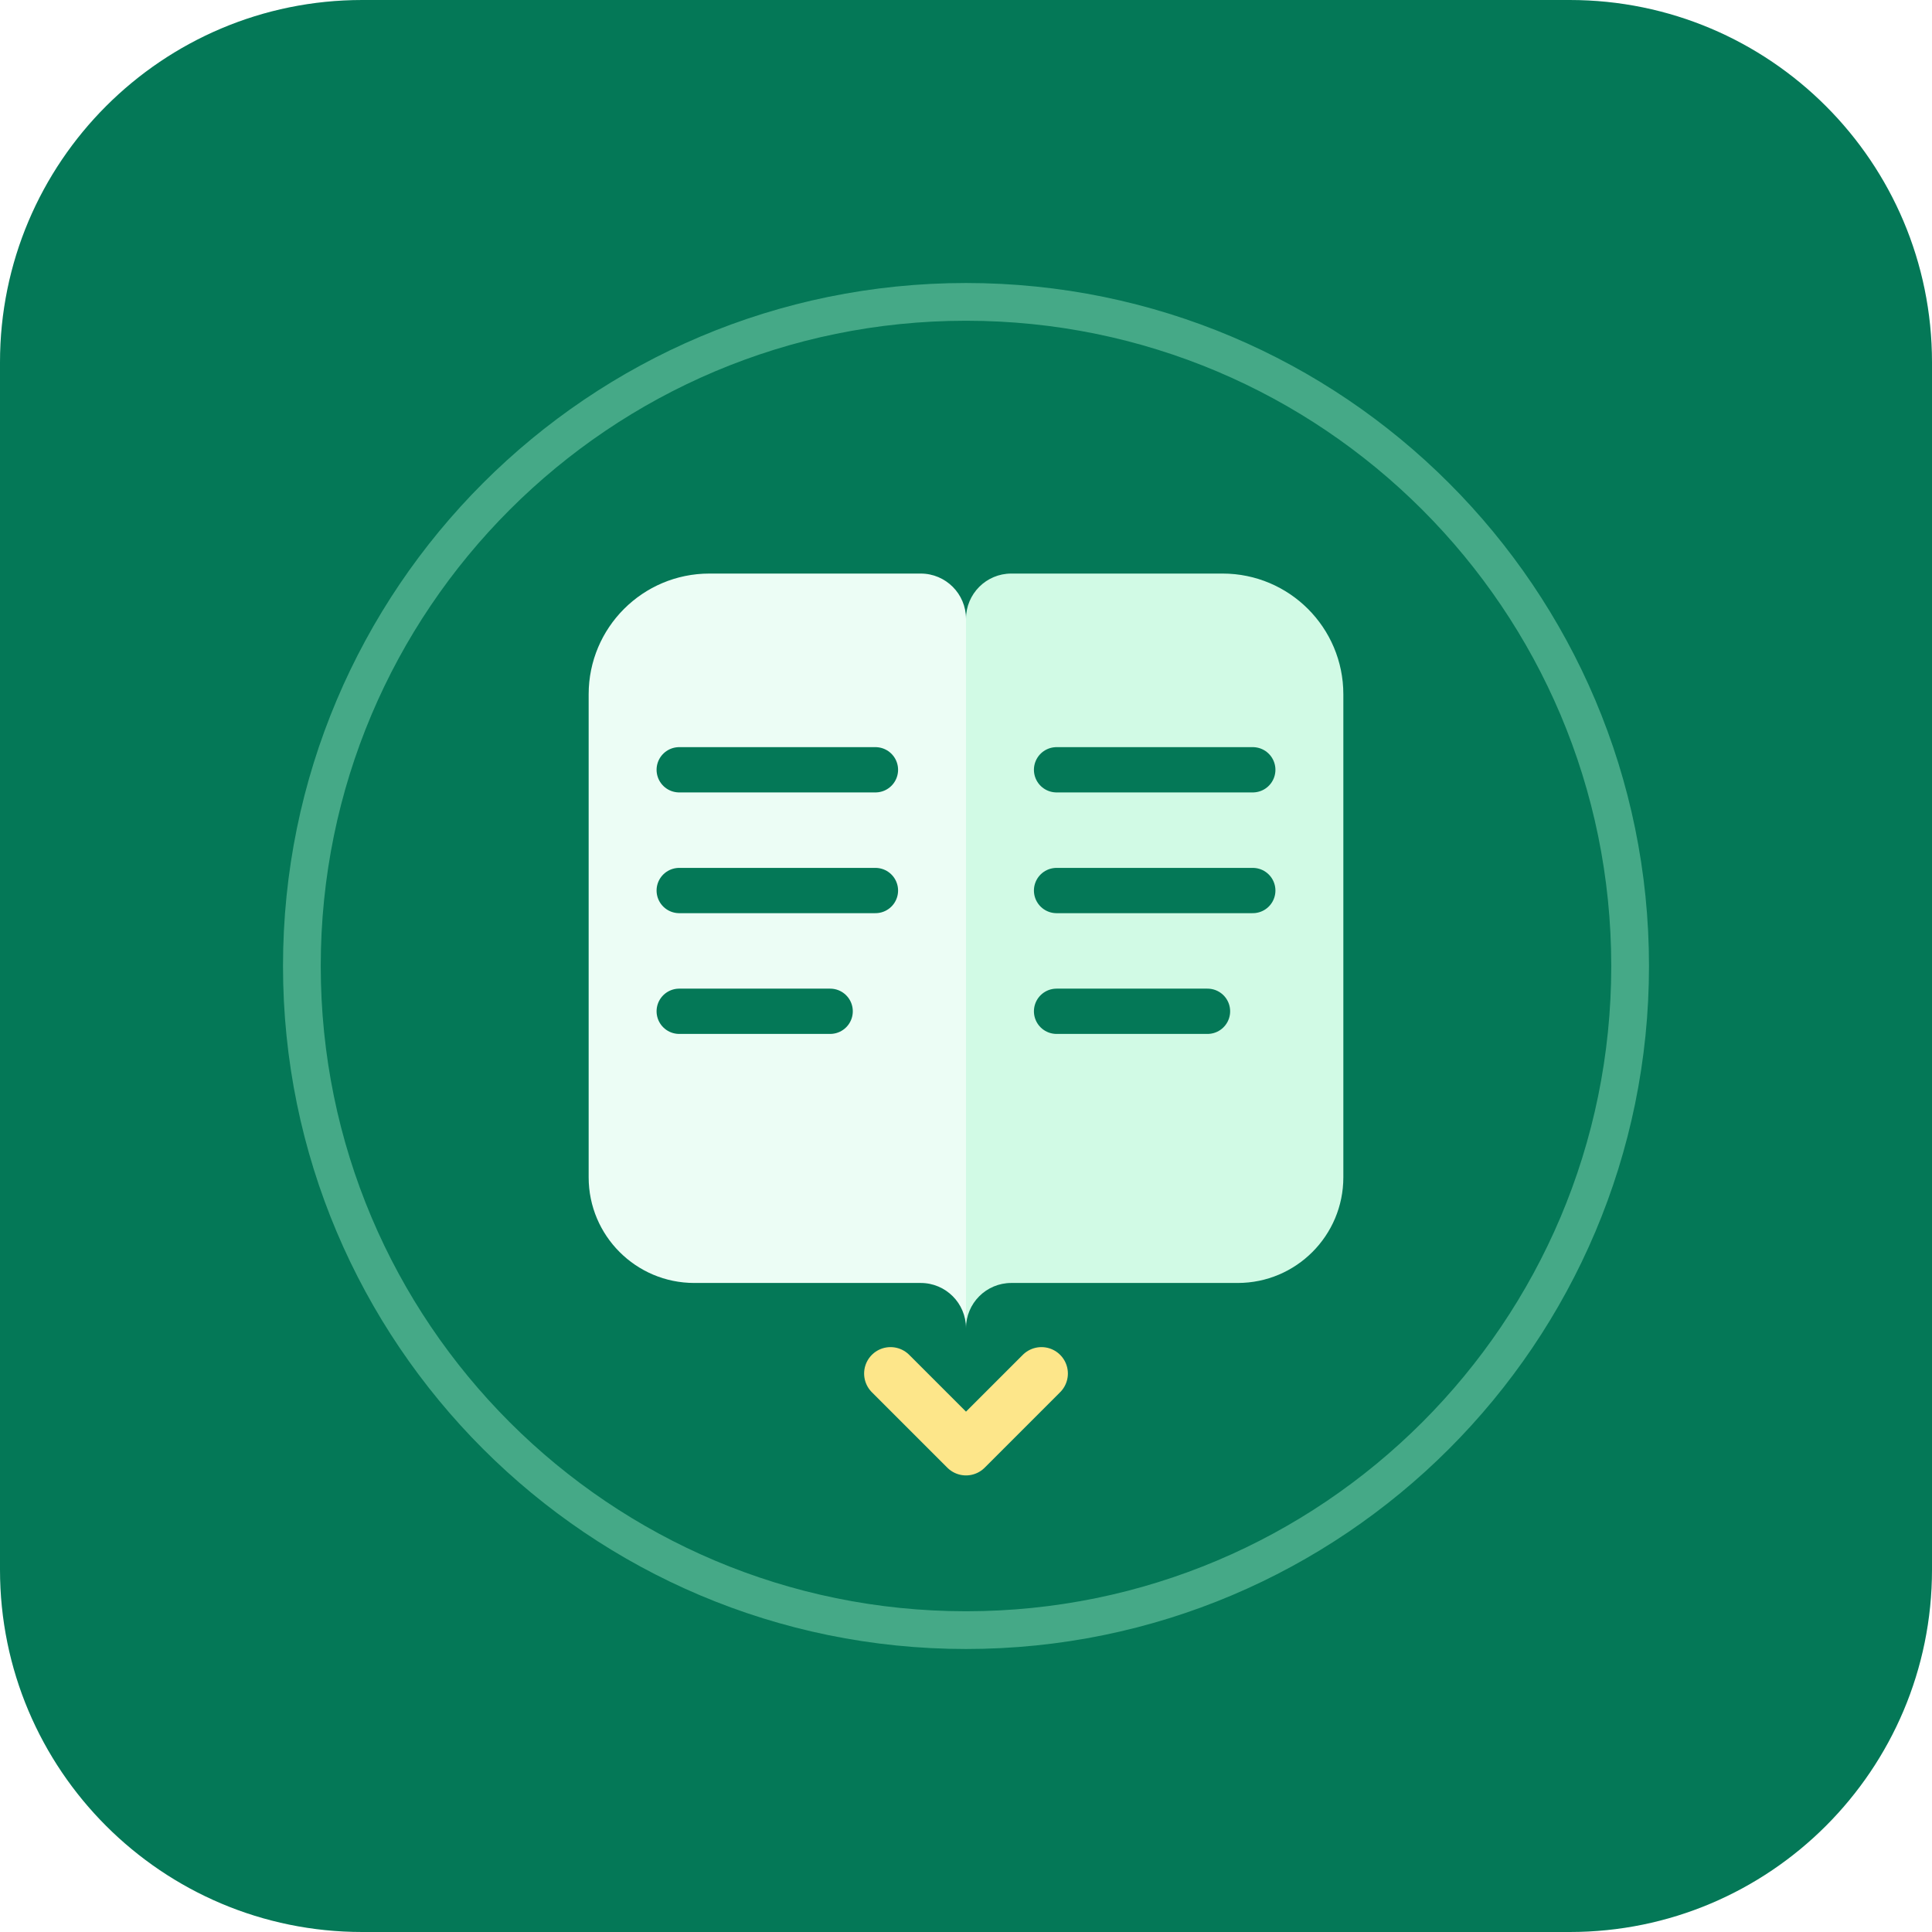
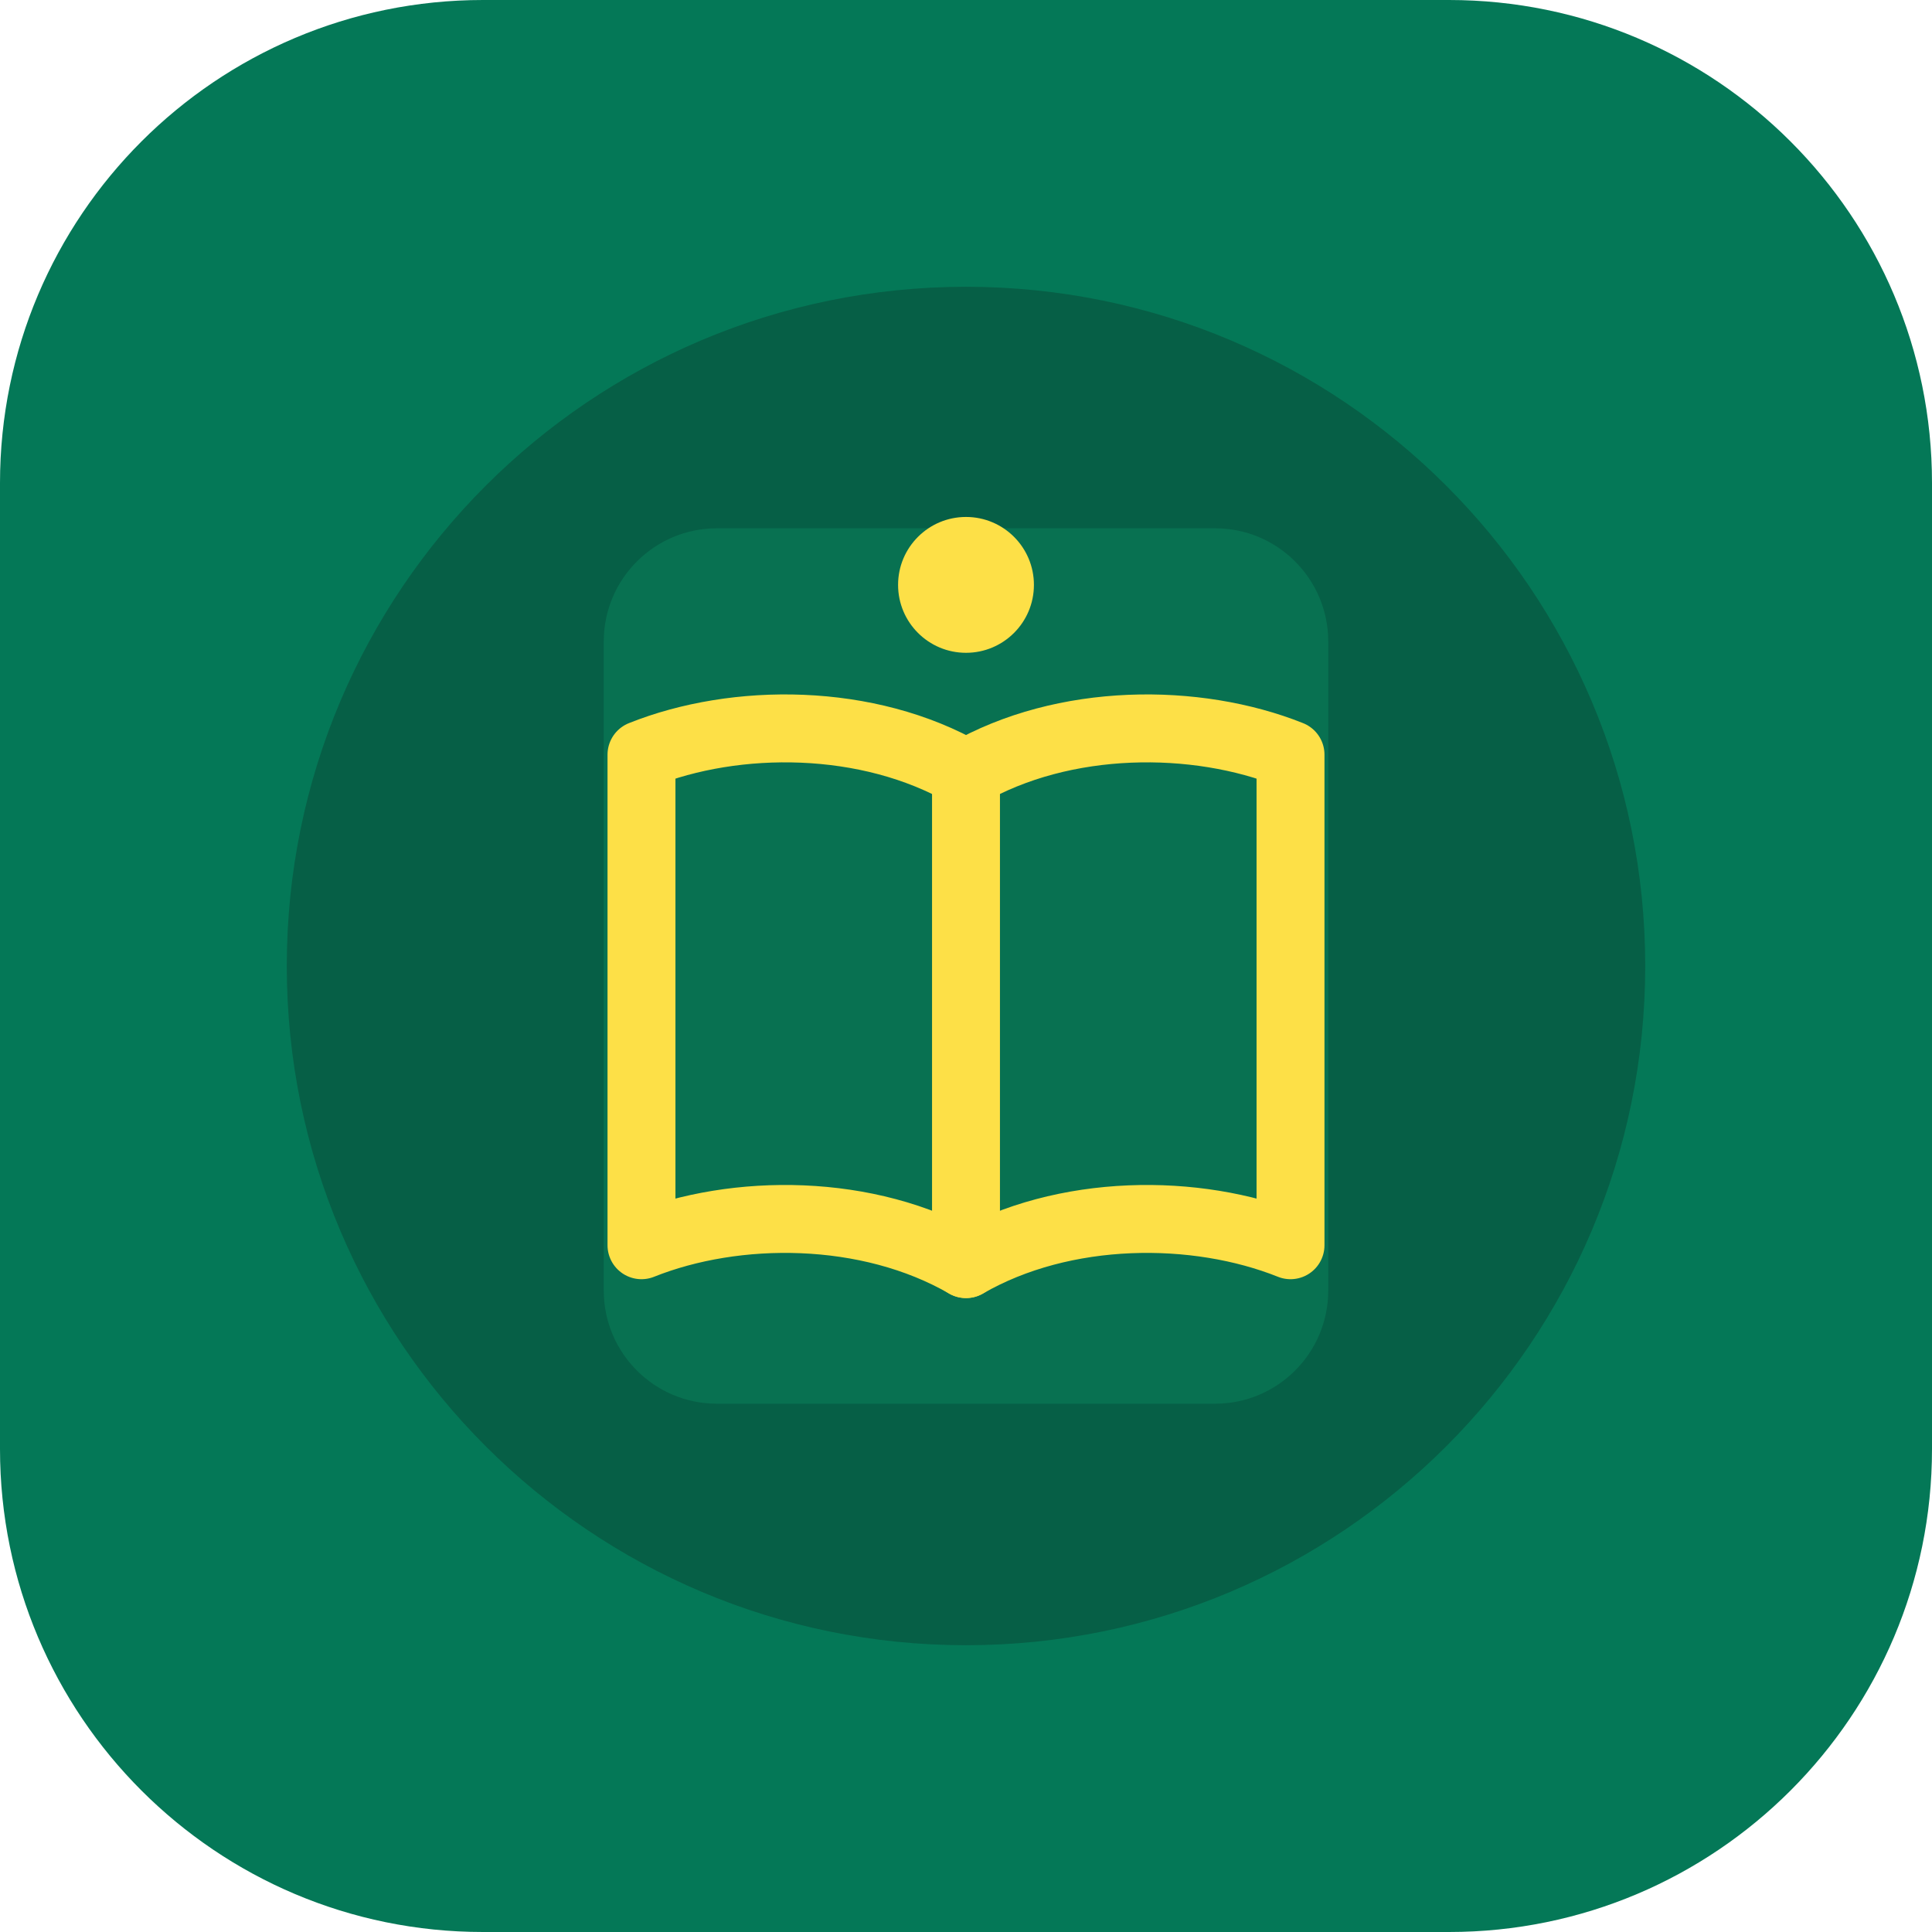
- <svg xmlns="http://www.w3.org/2000/svg" viewBox="0 0 512 512" width="512" height="512">
-   <rect width="512" height="512" rx="96" fill="#047857" />
-   <circle cx="256" cy="256" r="176" fill="none" stroke="#A7F3D0" stroke-width="10" opacity="0.4" />
-   <path d="M156 184C156 166.327 170.327 152 188 152H244C250.627 152 256 157.373 256 164V352C256 345.373 250.627 340 244 340H184C168.536 340 156 327.464 156 312V184Z" fill="#ECFDF5" />
-   <path d="M356 184C356 166.327 341.673 152 324 152H268C261.373 152 256 157.373 256 164V352C256 345.373 261.373 340 268 340H328C343.464 340 356 327.464 356 312V184Z" fill="#D1FAE5" />
-   <path d="M180 204H232M180 236H232M180 268H220" stroke="#047857" stroke-width="12" stroke-linecap="round" />
-   <path d="M280 204H332M280 236H332M280 268H320" stroke="#047857" stroke-width="12" stroke-linecap="round" />
-   <path d="M236 364L256 384L276 364" stroke="#FDE68A" stroke-width="14" stroke-linecap="round" stroke-linejoin="round" fill="none" />
+ <svg xmlns="http://www.w3.org/2000/svg" viewBox="0 0 512 512" fill="none">
+   <rect width="512" height="512" rx="128" fill="#047857" />
+   <circle cx="256" cy="256" r="180" fill="#065f46" />
+   <path d="M160 170C160 153.431 173.431 140 190 140H322C338.569 140 352 153.431 352 170V342C352 358.569 338.569 372 322 372H190C173.431 372 160 358.569 160 342V170Z" fill="#10B981" fill-opacity="0.2" />
+   <path d="M170 330C195 320 230 320 256 335C282 320 317 320 342 330V200C317 190 282 190 256 205C230 190 195 190 170 200V330Z" stroke="#FDE047" stroke-width="18" stroke-linecap="round" stroke-linejoin="round" />
+   <path d="M256 205V335" stroke="#FDE047" stroke-width="18" stroke-linecap="round" />
+   <circle cx="256" cy="155" r="18" fill="#FDE047" />
</svg>
